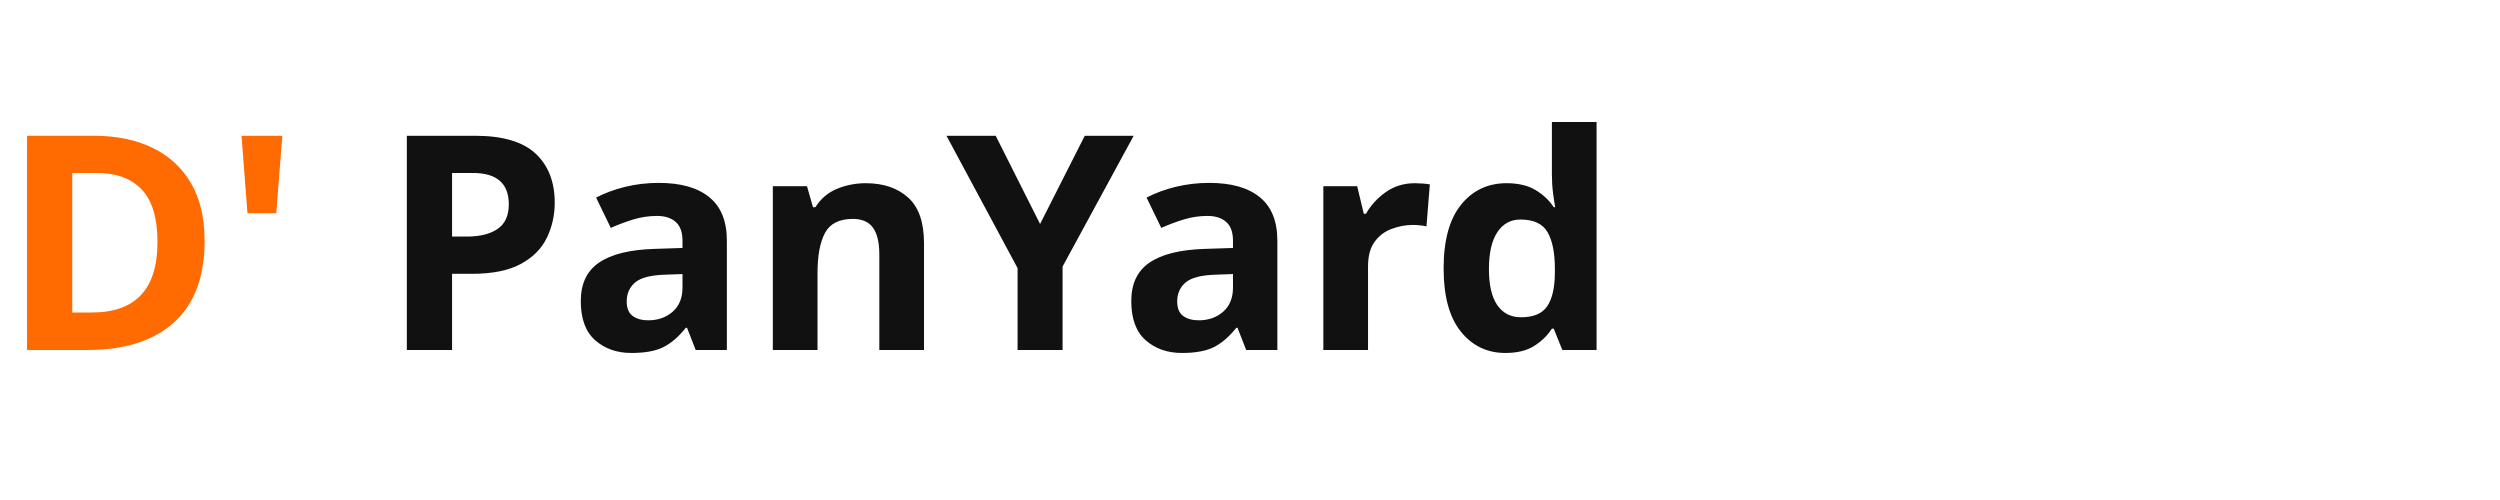
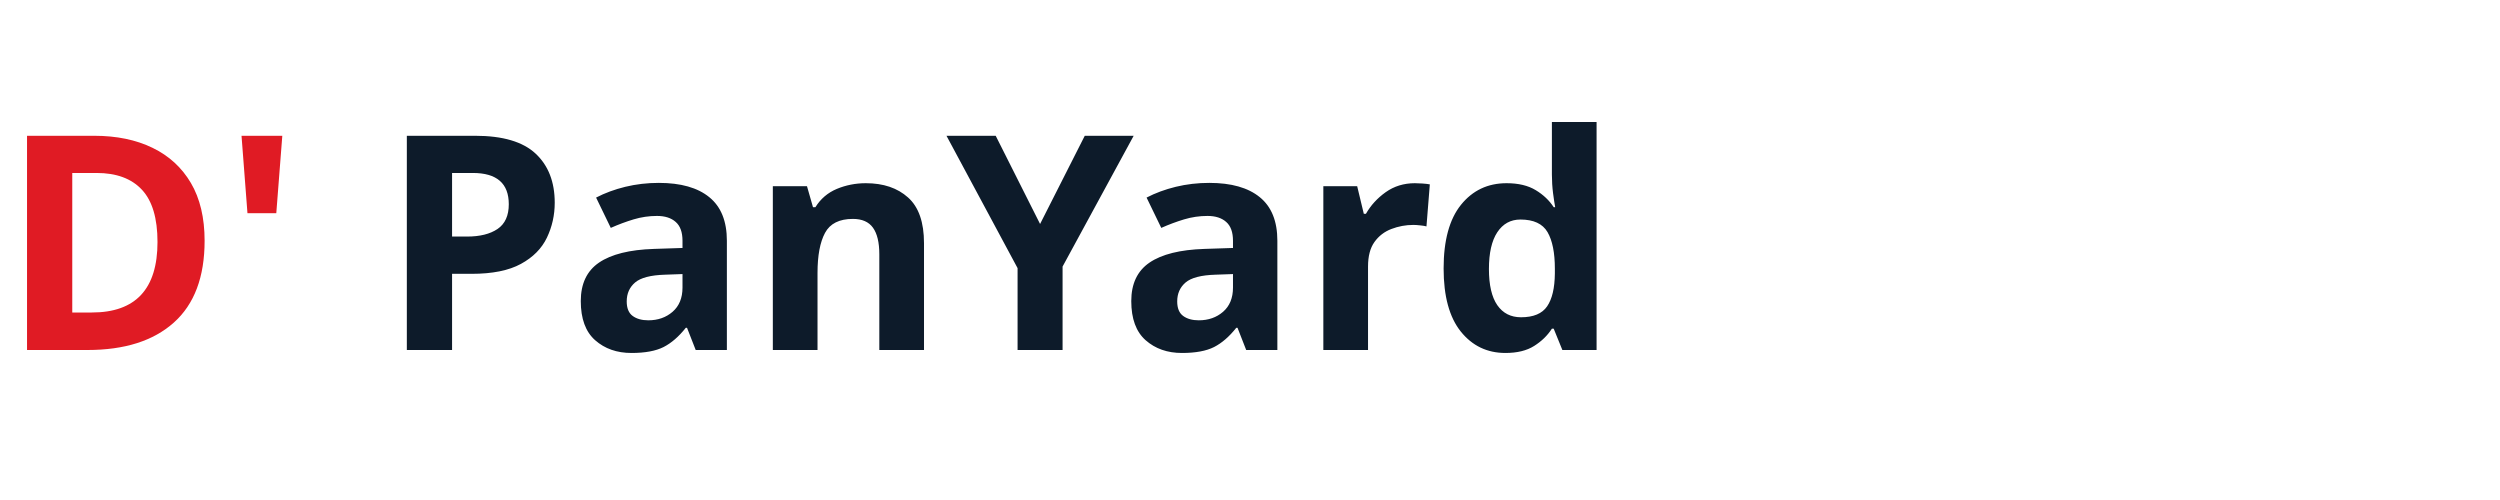
<svg xmlns="http://www.w3.org/2000/svg" width="500" height="100" viewBox="0 0 500 100" fill="none">
-   <text x="0" y="70" font-family="Sora, sans-serif" font-weight="800" font-size="60" fill="#111111">
-     <tspan fill="#FF6B00">D'</tspan> PanYard
+   <text x="0" y="70" font-family="Sora, sans-serif" font-weight="800" font-size="60" fill="#0D1B2A">
+     <tspan fill="#E01B24">D'</tspan> PanYard
  </text>
</svg>
